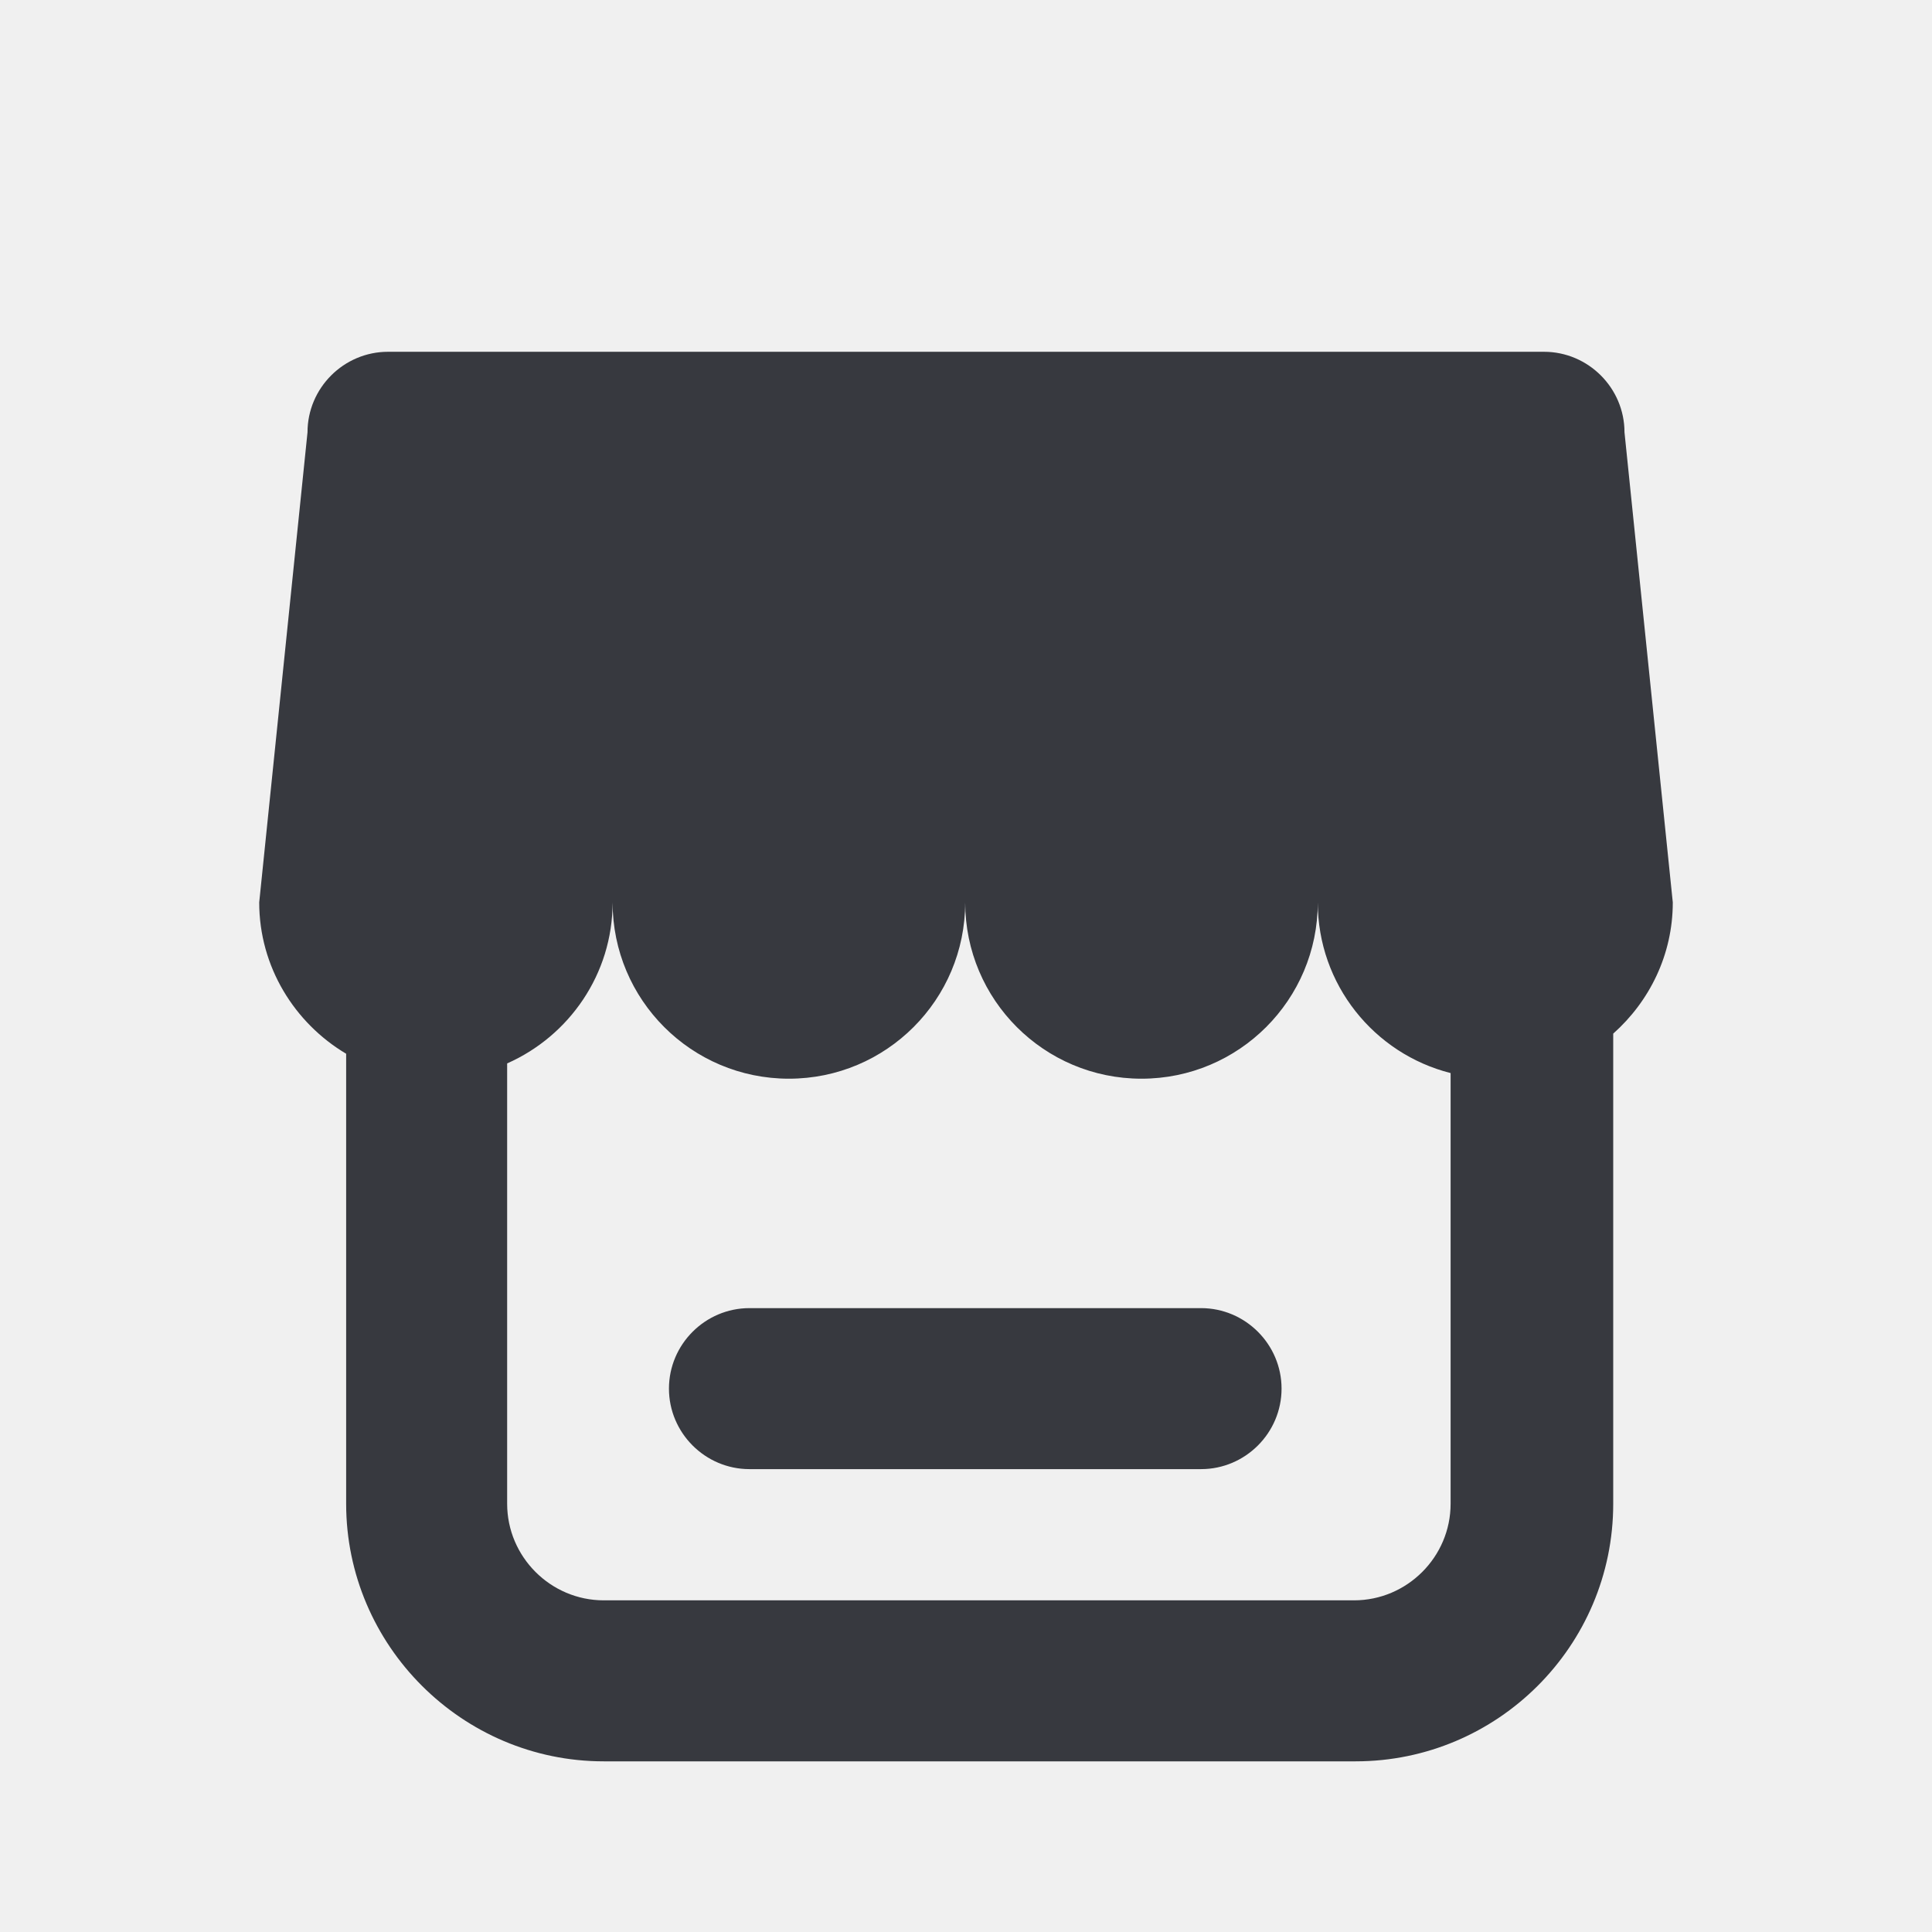
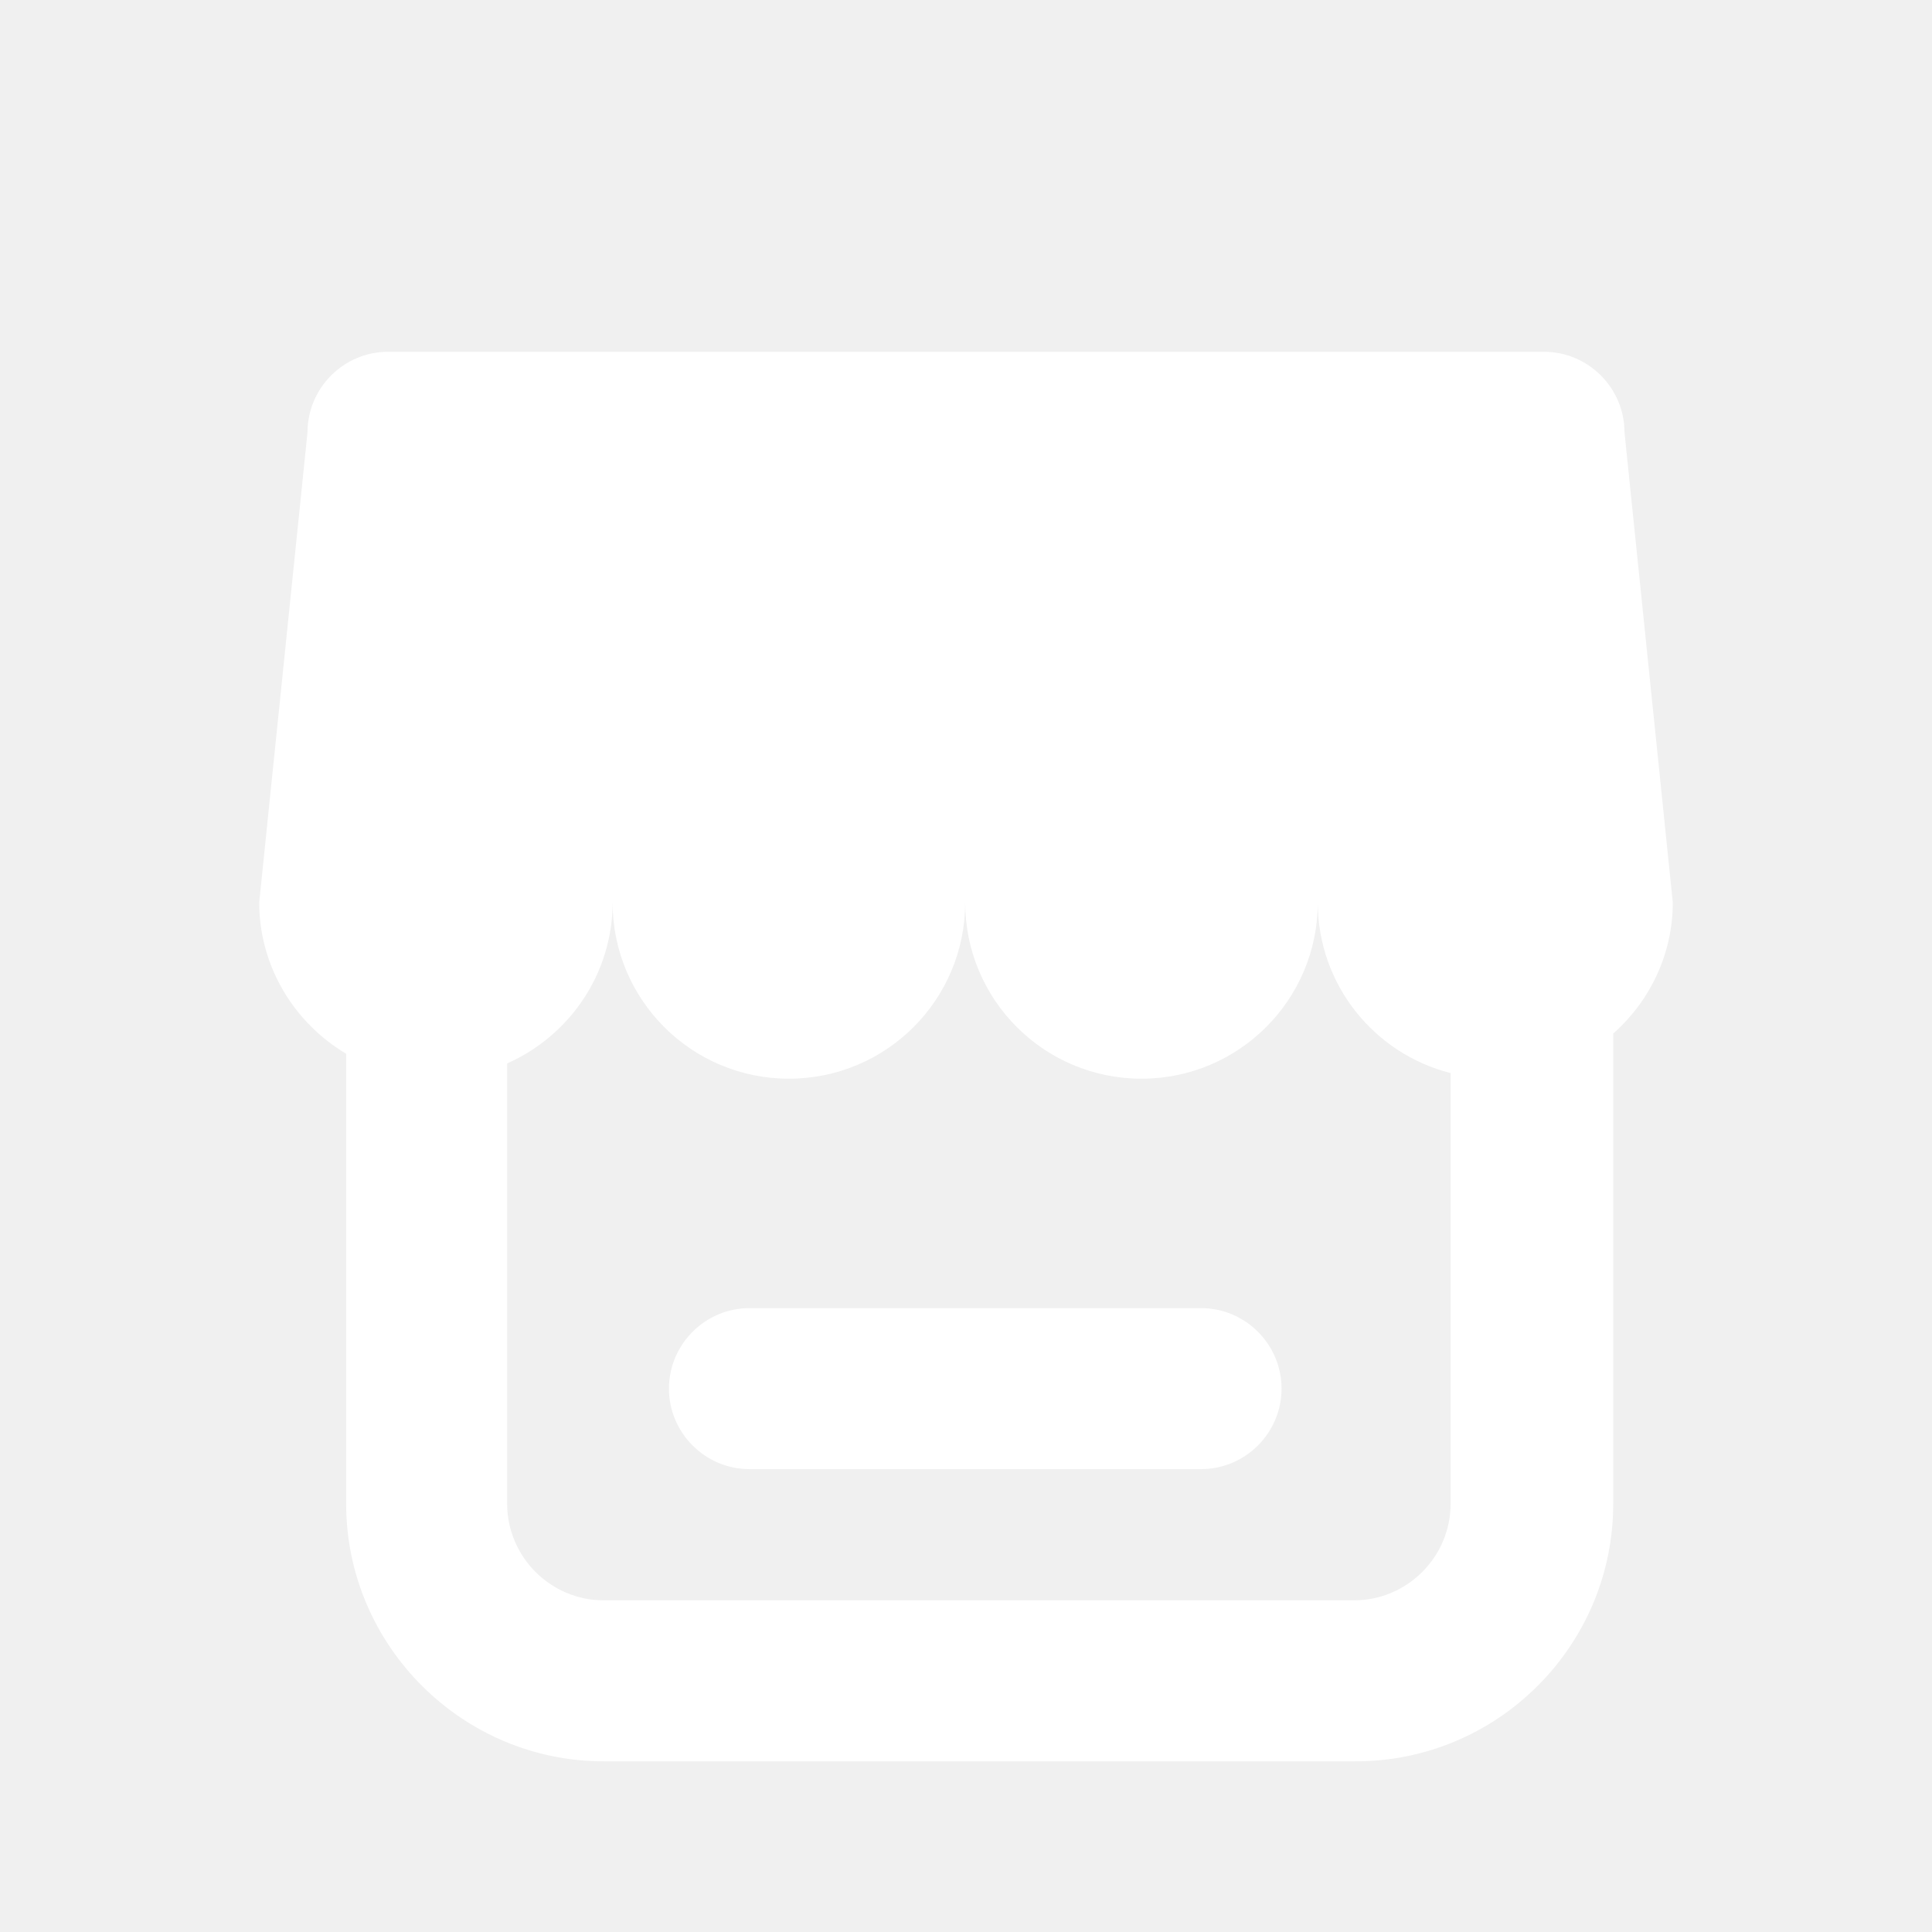
<svg xmlns="http://www.w3.org/2000/svg" id="Layer_1" viewBox="0 0 24 24">
-   <path d="M14.92,16.25h-5.61c-.55,0-1,.45-1,1s.45,1,1,1h5.61c.55,0,1-.45,1-1s-.45-1-1-1Z" style="fill:#37393f;" />
-   <path d="M20.78,11.21l-.6-5.84c0-.55-.45-1-1-1H4.82c-.55,0-1,.45-1,1l-.6,5.84c0,.8.44,1.5,1.08,1.88v5.59c0,1.76,1.44,3.2,3.2,3.2h9.34c1.76,0,3.2-1.43,3.2-3.2v-5.84c.45-.4.74-.98.74-1.63ZM16.84,19.88H7.5c-.66,0-1.2-.54-1.2-1.2v-5.47c.77-.34,1.31-1.11,1.31-2,0,1.21.98,2.19,2.19,2.19s2.19-.98,2.19-2.19c0,1.21.98,2.19,2.19,2.19s2.19-.98,2.19-2.19c0,1.02.7,1.88,1.65,2.12v5.35c0,.66-.54,1.2-1.2,1.2Z" style="fill:#37393f;" />
+   <path d="M14.92,16.25h-5.61c-.55,0-1,.45-1,1s.45,1,1,1h5.61c.55,0,1-.45,1-1s-.45-1-1-1Z" style="fill:#ffffff;" />
+   <path d="M20.78,11.21l-.6-5.84c0-.55-.45-1-1-1H4.82c-.55,0-1,.45-1,1l-.6,5.84c0,.8.44,1.5,1.08,1.88v5.59c0,1.76,1.44,3.2,3.2,3.2h9.34c1.76,0,3.2-1.43,3.2-3.2v-5.84c.45-.4.74-.98.74-1.63ZM16.84,19.88H7.5c-.66,0-1.2-.54-1.2-1.2v-5.47c.77-.34,1.31-1.11,1.31-2,0,1.21.98,2.19,2.19,2.19s2.19-.98,2.19-2.19c0,1.21.98,2.19,2.19,2.19s2.19-.98,2.19-2.19c0,1.02.7,1.88,1.65,2.12v5.35c0,.66-.54,1.2-1.2,1.2Z" style="fill:#ffffff;" />
</svg>
